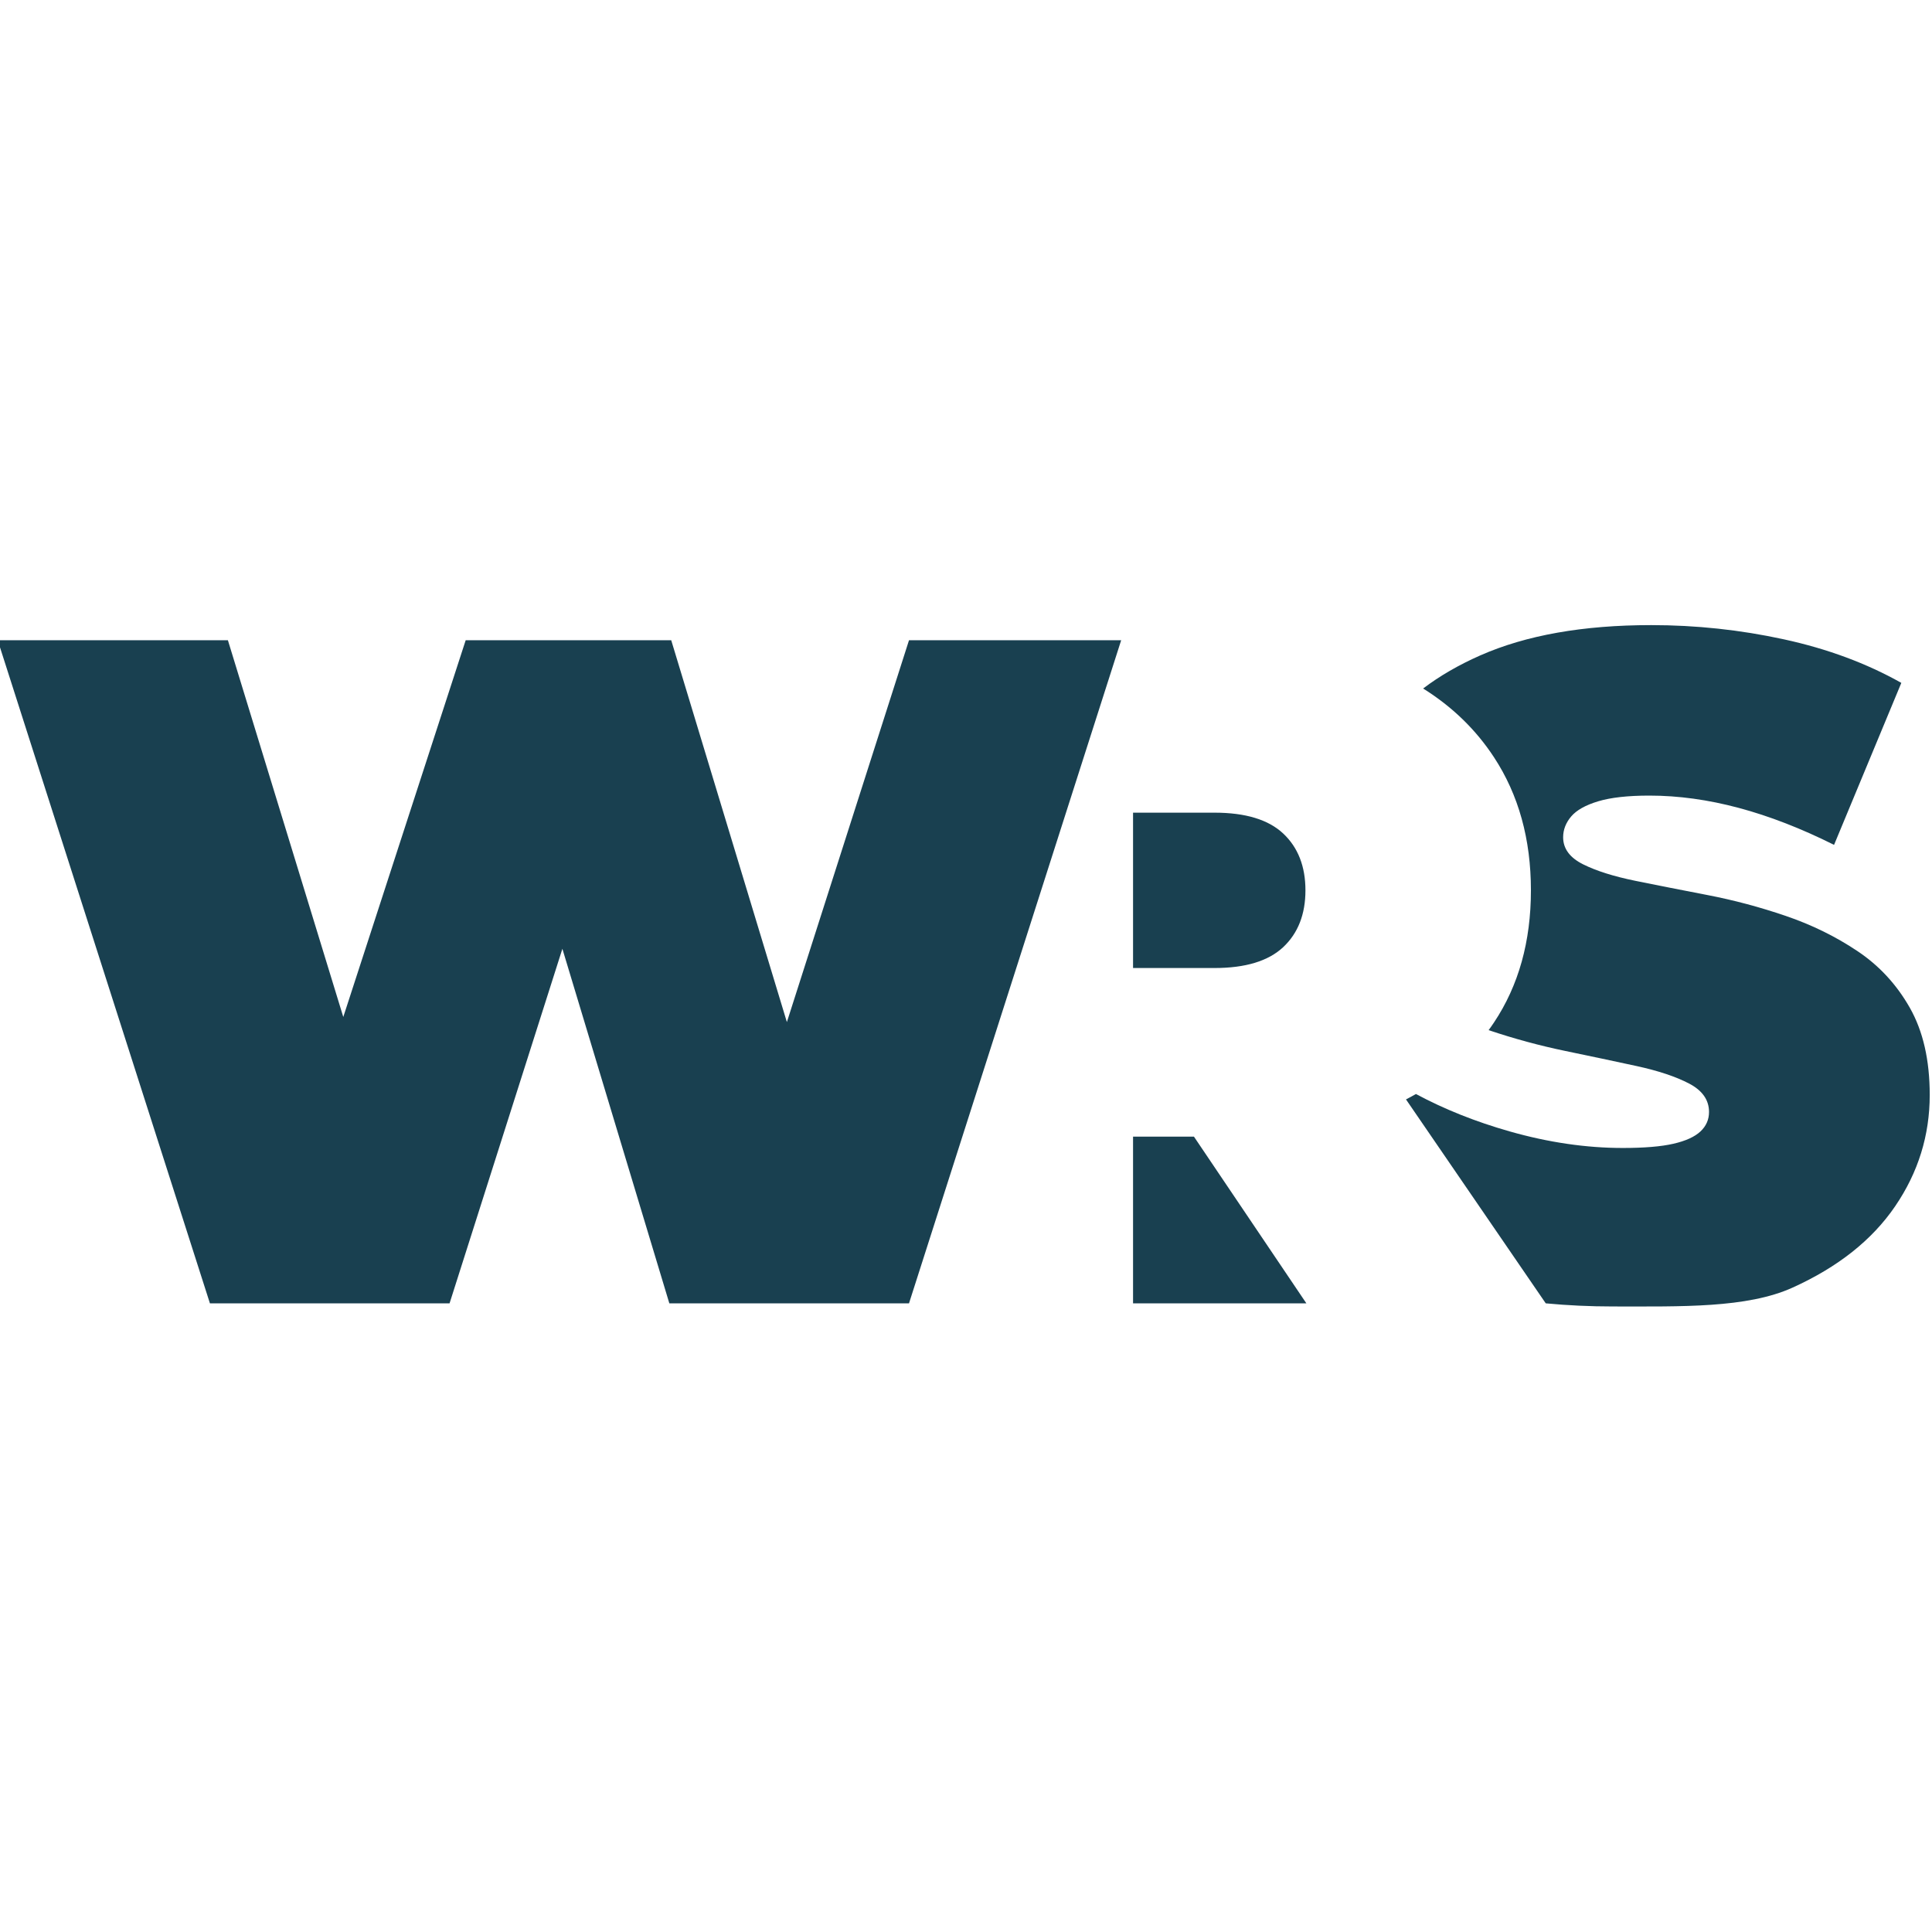
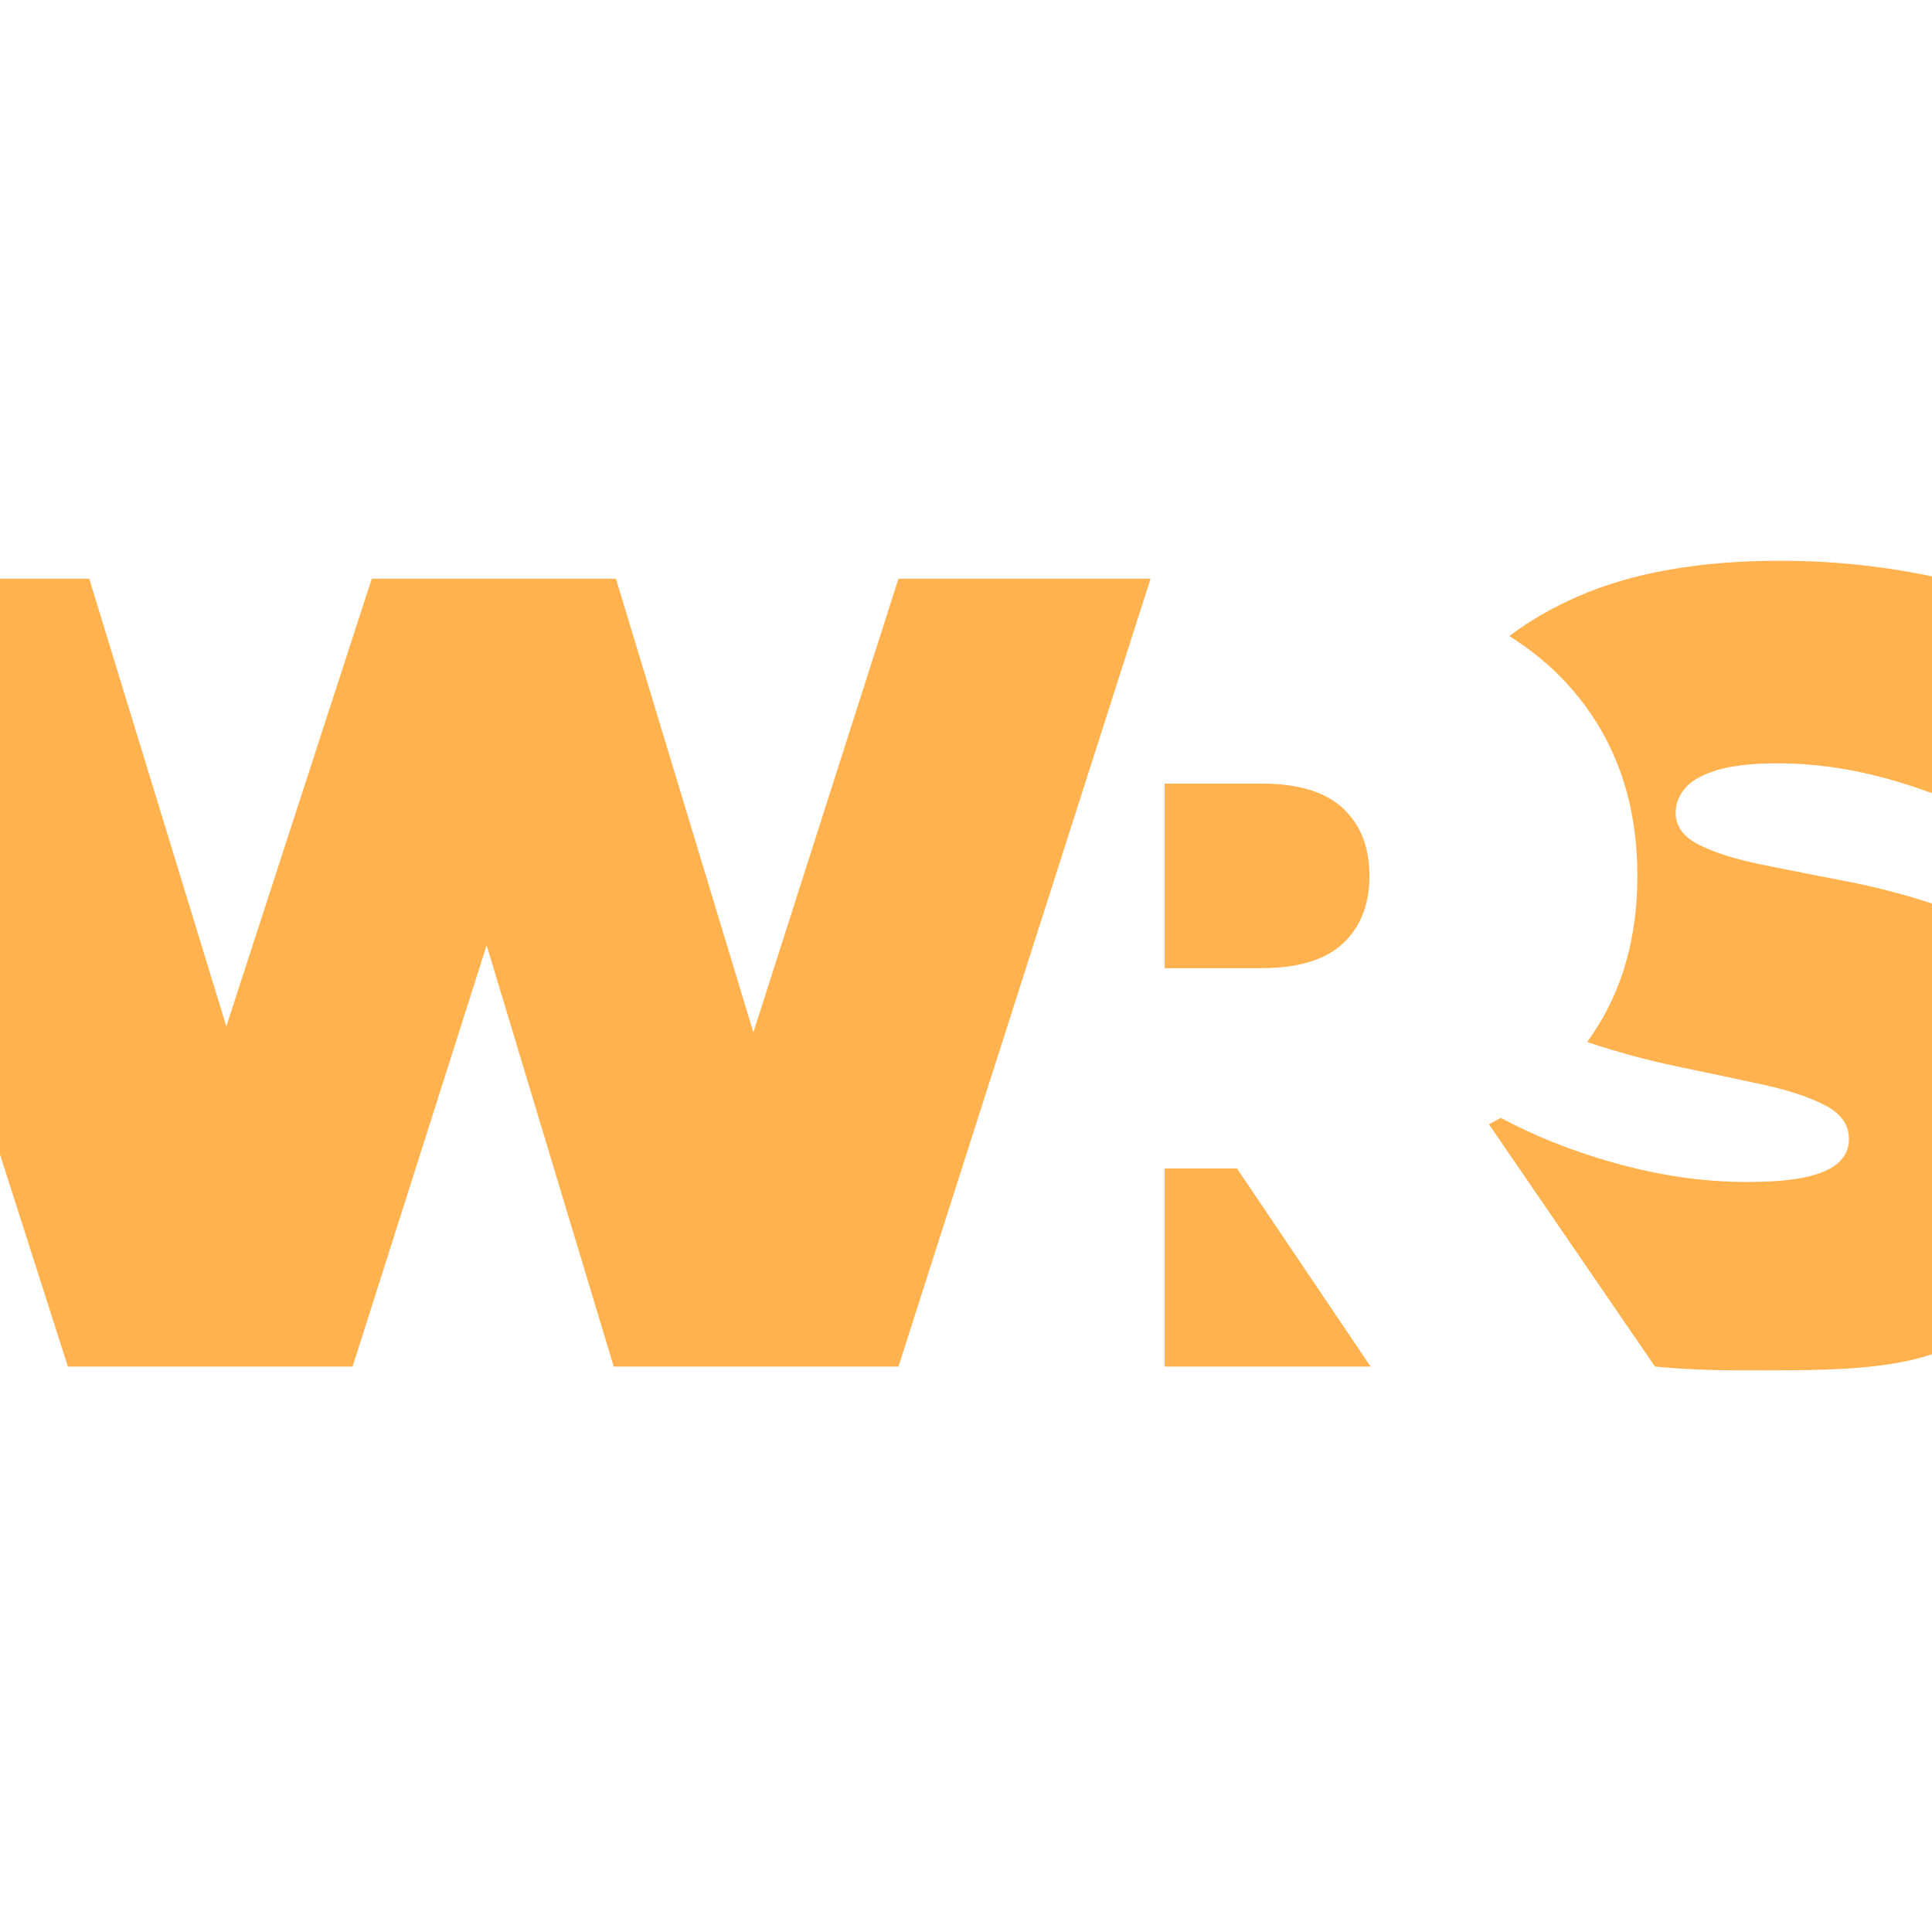
<svg xmlns="http://www.w3.org/2000/svg" width="100%" height="100%" viewBox="0 0 20 20" version="1.1" xml:space="preserve" style="fill-rule:evenodd;clip-rule:evenodd;stroke-linejoin:round;stroke-miterlimit:2;">
  <g transform="matrix(1,0,0,1,-11684,-3058.23)">
    <g id="Artboard7" transform="matrix(1,0,0,1,-1,30.8703)">
      <rect x="11685" y="3027.36" width="20" height="20" style="fill:none;" />
-       <g transform="matrix(0.0290751,0,0,0.0290751,11619.5,2991.6)">
-         <path d="M2453.02,1567.71L2412.85,1693.95L2327.53,1693.95L2251.98,1457.86L2333.93,1457.86L2375.01,1591.99L2418.59,1457.86L2491.77,1457.86L2532.95,1593.81L2576.43,1457.86L2651.97,1457.86L2576.43,1693.95L2491.1,1693.95L2453.02,1567.71ZM2759.48,1475.04C2765.36,1470.58 2772.14,1466.65 2779.82,1463.26C2796.12,1456.07 2816.42,1452.47 2840.7,1452.47C2856.66,1452.47 2872.4,1454.15 2887.91,1457.53C2903.43,1460.9 2917.37,1466.07 2929.74,1473.04L2905.79,1530.71C2894.1,1524.87 2882.8,1520.48 2871.9,1517.56C2860.99,1514.64 2850.37,1513.17 2840.03,1513.17C2832.38,1513.17 2826.31,1513.85 2821.81,1515.2C2817.32,1516.55 2814.11,1518.35 2812.2,1520.59C2810.29,1522.84 2809.33,1525.32 2809.33,1528.01C2809.33,1532.06 2811.7,1535.27 2816.42,1537.63C2821.14,1539.99 2827.38,1541.95 2835.13,1543.53C2842.89,1545.1 2851.43,1546.79 2860.77,1548.59C2870.1,1550.39 2879.37,1552.86 2888.59,1556.01C2897.81,1559.15 2906.3,1563.31 2914.05,1568.49C2921.81,1573.66 2928.05,1580.4 2932.77,1588.72C2937.49,1597.04 2939.85,1607.38 2939.85,1619.75C2939.85,1634.14 2935.75,1647.35 2927.54,1659.38C2919.34,1671.41 2907.14,1681.07 2890.95,1688.38C2874.76,1695.69 2851.48,1695.06 2826.97,1695.06C2818.92,1695.06 2810.97,1694.69 2803.14,1693.95L2753.38,1621.34C2754.58,1620.72 2755.77,1620.08 2756.93,1619.42C2767.05,1624.85 2778.17,1629.29 2790.28,1632.73C2804.11,1636.67 2817.54,1638.63 2830.58,1638.63C2838.23,1638.63 2844.24,1638.13 2848.62,1637.12C2853.01,1636.11 2856.21,1634.64 2858.24,1632.73C2860.26,1630.82 2861.27,1628.52 2861.27,1625.82C2861.27,1621.55 2858.91,1618.17 2854.19,1615.7C2849.47,1613.23 2843.23,1611.15 2835.47,1609.46C2827.72,1607.78 2819.23,1605.98 2810.01,1604.07C2800.99,1602.2 2791.92,1599.74 2782.8,1596.68C2783.46,1595.79 2784.09,1594.88 2784.71,1593.95C2793.48,1580.8 2797.86,1565.11 2797.86,1546.9C2797.86,1528.69 2793.48,1512.89 2784.71,1499.52C2778.27,1489.69 2769.86,1481.53 2759.48,1475.04ZM2656.2,1693.95L2656.2,1634.59L2677.88,1634.59L2717.91,1693.95L2656.2,1693.95ZM2656.2,1574.56L2656.2,1519.25L2685.2,1519.25C2696.22,1519.25 2704.37,1521.72 2709.65,1526.66C2714.93,1531.61 2717.58,1538.36 2717.58,1546.9C2717.58,1555.44 2714.93,1562.19 2709.65,1567.14C2704.37,1572.08 2696.22,1574.56 2685.2,1574.56L2656.2,1574.56Z" style="fill:rgb(25,64,80);" />
+       <clipPath id="_clip1">
+         <rect x="11685" y="3027.36" width="20" height="20" />
+       </clipPath>
+       <g clip-path="url(#_clip1)">
+         <g transform="matrix(0.0345443,0,0,0.0345443,11605.3,2982.99)">
+           <path d="M2453.02,1567.71L2412.85,1693.95L2327.53,1693.95L2251.98,1457.86L2333.93,1457.86L2375.01,1591.99L2418.59,1457.86L2491.77,1457.86L2532.95,1593.81L2576.43,1457.86L2651.97,1457.86L2576.43,1693.95L2491.1,1693.95L2453.02,1567.71ZM2759.48,1475.04C2765.36,1470.58 2772.14,1466.65 2779.82,1463.26C2796.12,1456.07 2816.42,1452.47 2840.7,1452.47C2856.66,1452.47 2872.4,1454.15 2887.91,1457.53C2903.43,1460.9 2917.37,1466.07 2929.74,1473.04L2905.79,1530.71C2894.1,1524.87 2882.8,1520.48 2871.9,1517.56C2860.99,1514.64 2850.37,1513.17 2840.03,1513.17C2832.38,1513.17 2826.31,1513.85 2821.81,1515.2C2817.32,1516.55 2814.11,1518.35 2812.2,1520.59C2810.29,1522.84 2809.33,1525.32 2809.33,1528.01C2809.33,1532.06 2811.7,1535.27 2816.42,1537.63C2821.14,1539.99 2827.38,1541.95 2835.13,1543.53C2842.89,1545.1 2851.43,1546.79 2860.77,1548.59C2870.1,1550.39 2879.37,1552.86 2888.59,1556.01C2897.81,1559.15 2906.3,1563.31 2914.05,1568.49C2921.81,1573.66 2928.05,1580.4 2932.77,1588.72C2937.49,1597.04 2939.85,1607.38 2939.85,1619.75C2939.85,1634.14 2935.75,1647.35 2927.54,1659.38C2919.34,1671.41 2907.14,1681.07 2890.95,1688.38C2874.76,1695.69 2851.48,1695.06 2826.97,1695.06C2818.92,1695.06 2810.97,1694.69 2803.14,1693.95L2753.38,1621.34C2754.58,1620.72 2755.77,1620.08 2756.93,1619.42C2767.05,1624.85 2778.17,1629.29 2790.28,1632.73C2804.11,1636.67 2817.54,1638.63 2830.58,1638.63C2838.23,1638.63 2844.24,1638.13 2848.62,1637.12C2853.01,1636.11 2856.21,1634.64 2858.24,1632.73C2860.26,1630.82 2861.27,1628.52 2861.27,1625.82C2861.27,1621.55 2858.91,1618.17 2854.19,1615.7C2849.47,1613.23 2843.23,1611.15 2835.47,1609.46C2827.72,1607.78 2819.23,1605.98 2810.01,1604.07C2800.99,1602.2 2791.92,1599.74 2782.8,1596.68C2783.46,1595.79 2784.09,1594.88 2784.71,1593.95C2793.48,1580.8 2797.86,1565.11 2797.86,1546.9C2797.86,1528.69 2793.48,1512.89 2784.71,1499.52C2778.27,1489.69 2769.86,1481.53 2759.48,1475.04ZM2656.2,1693.95L2656.2,1634.59L2677.88,1634.59L2717.91,1693.95L2656.2,1693.95ZM2656.2,1574.56L2656.2,1519.25L2685.2,1519.25C2696.22,1519.25 2704.37,1521.72 2709.65,1526.66C2714.93,1531.61 2717.58,1538.36 2717.58,1546.9C2717.58,1555.44 2714.93,1562.19 2709.65,1567.14C2704.37,1572.08 2696.22,1574.56 2685.2,1574.56L2656.2,1574.56Z" style="fill:rgb(255,178,77);" />
+         </g>
      </g>
    </g>
  </g>
</svg>
